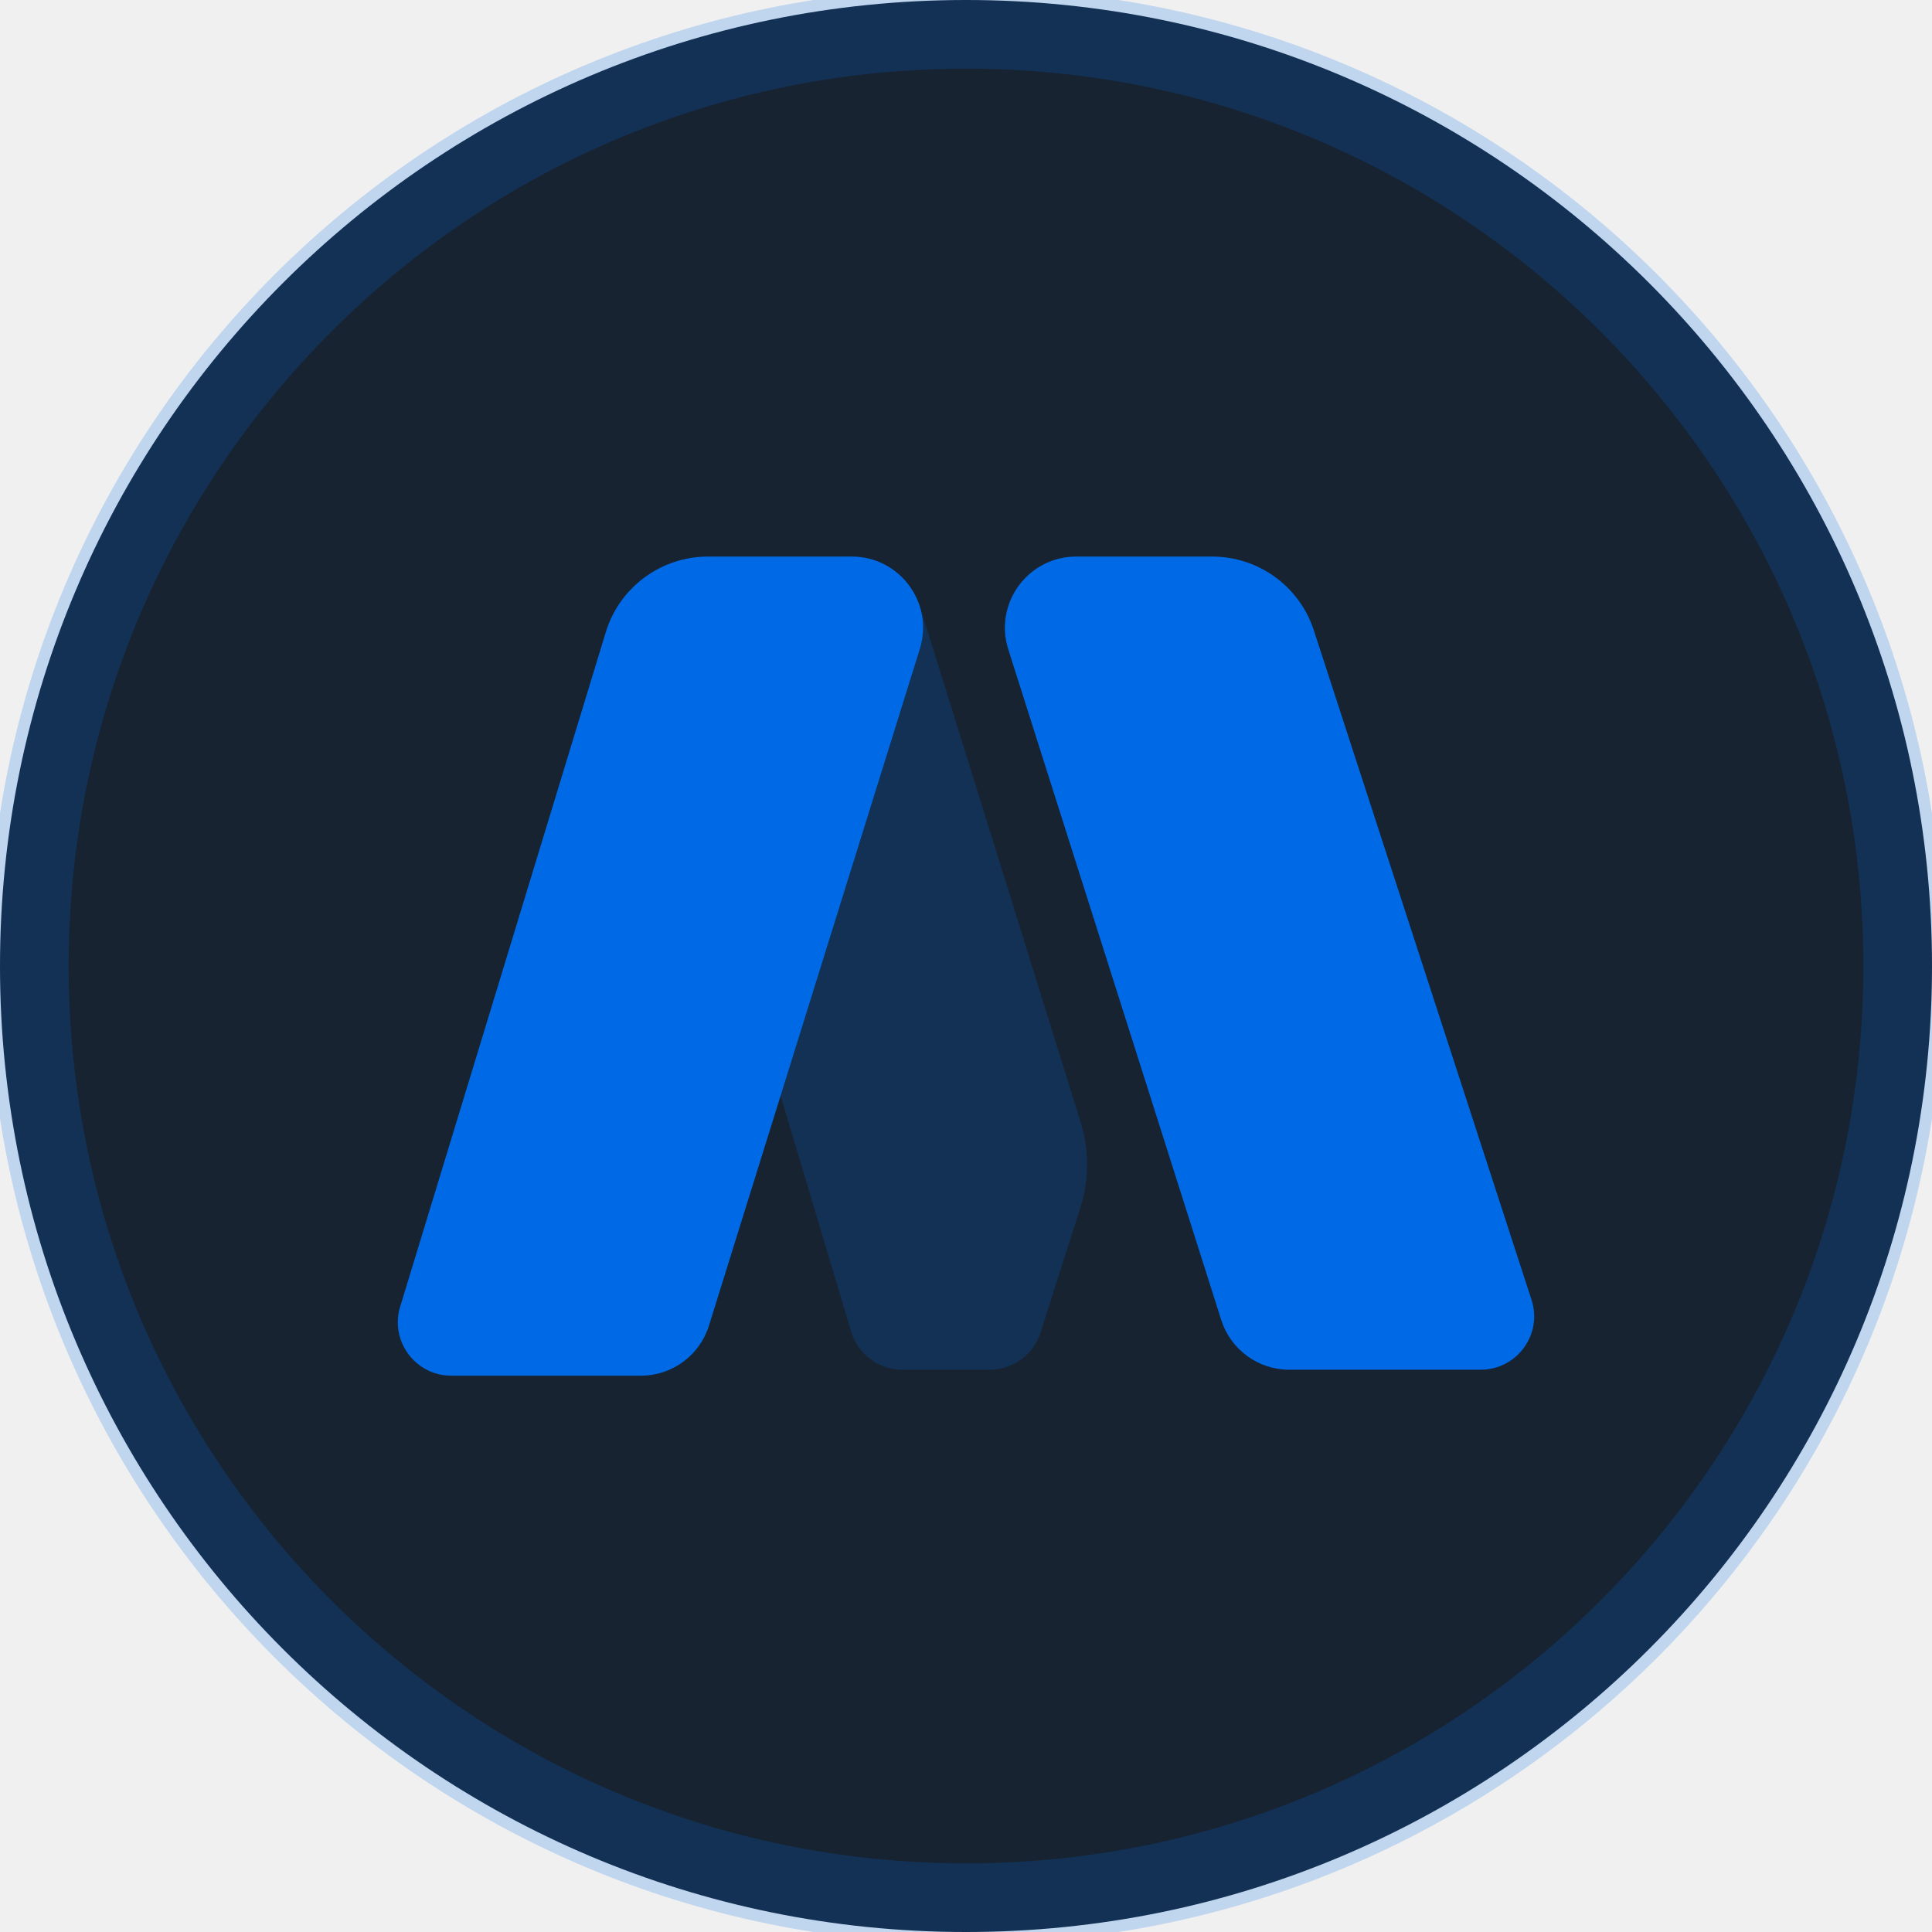
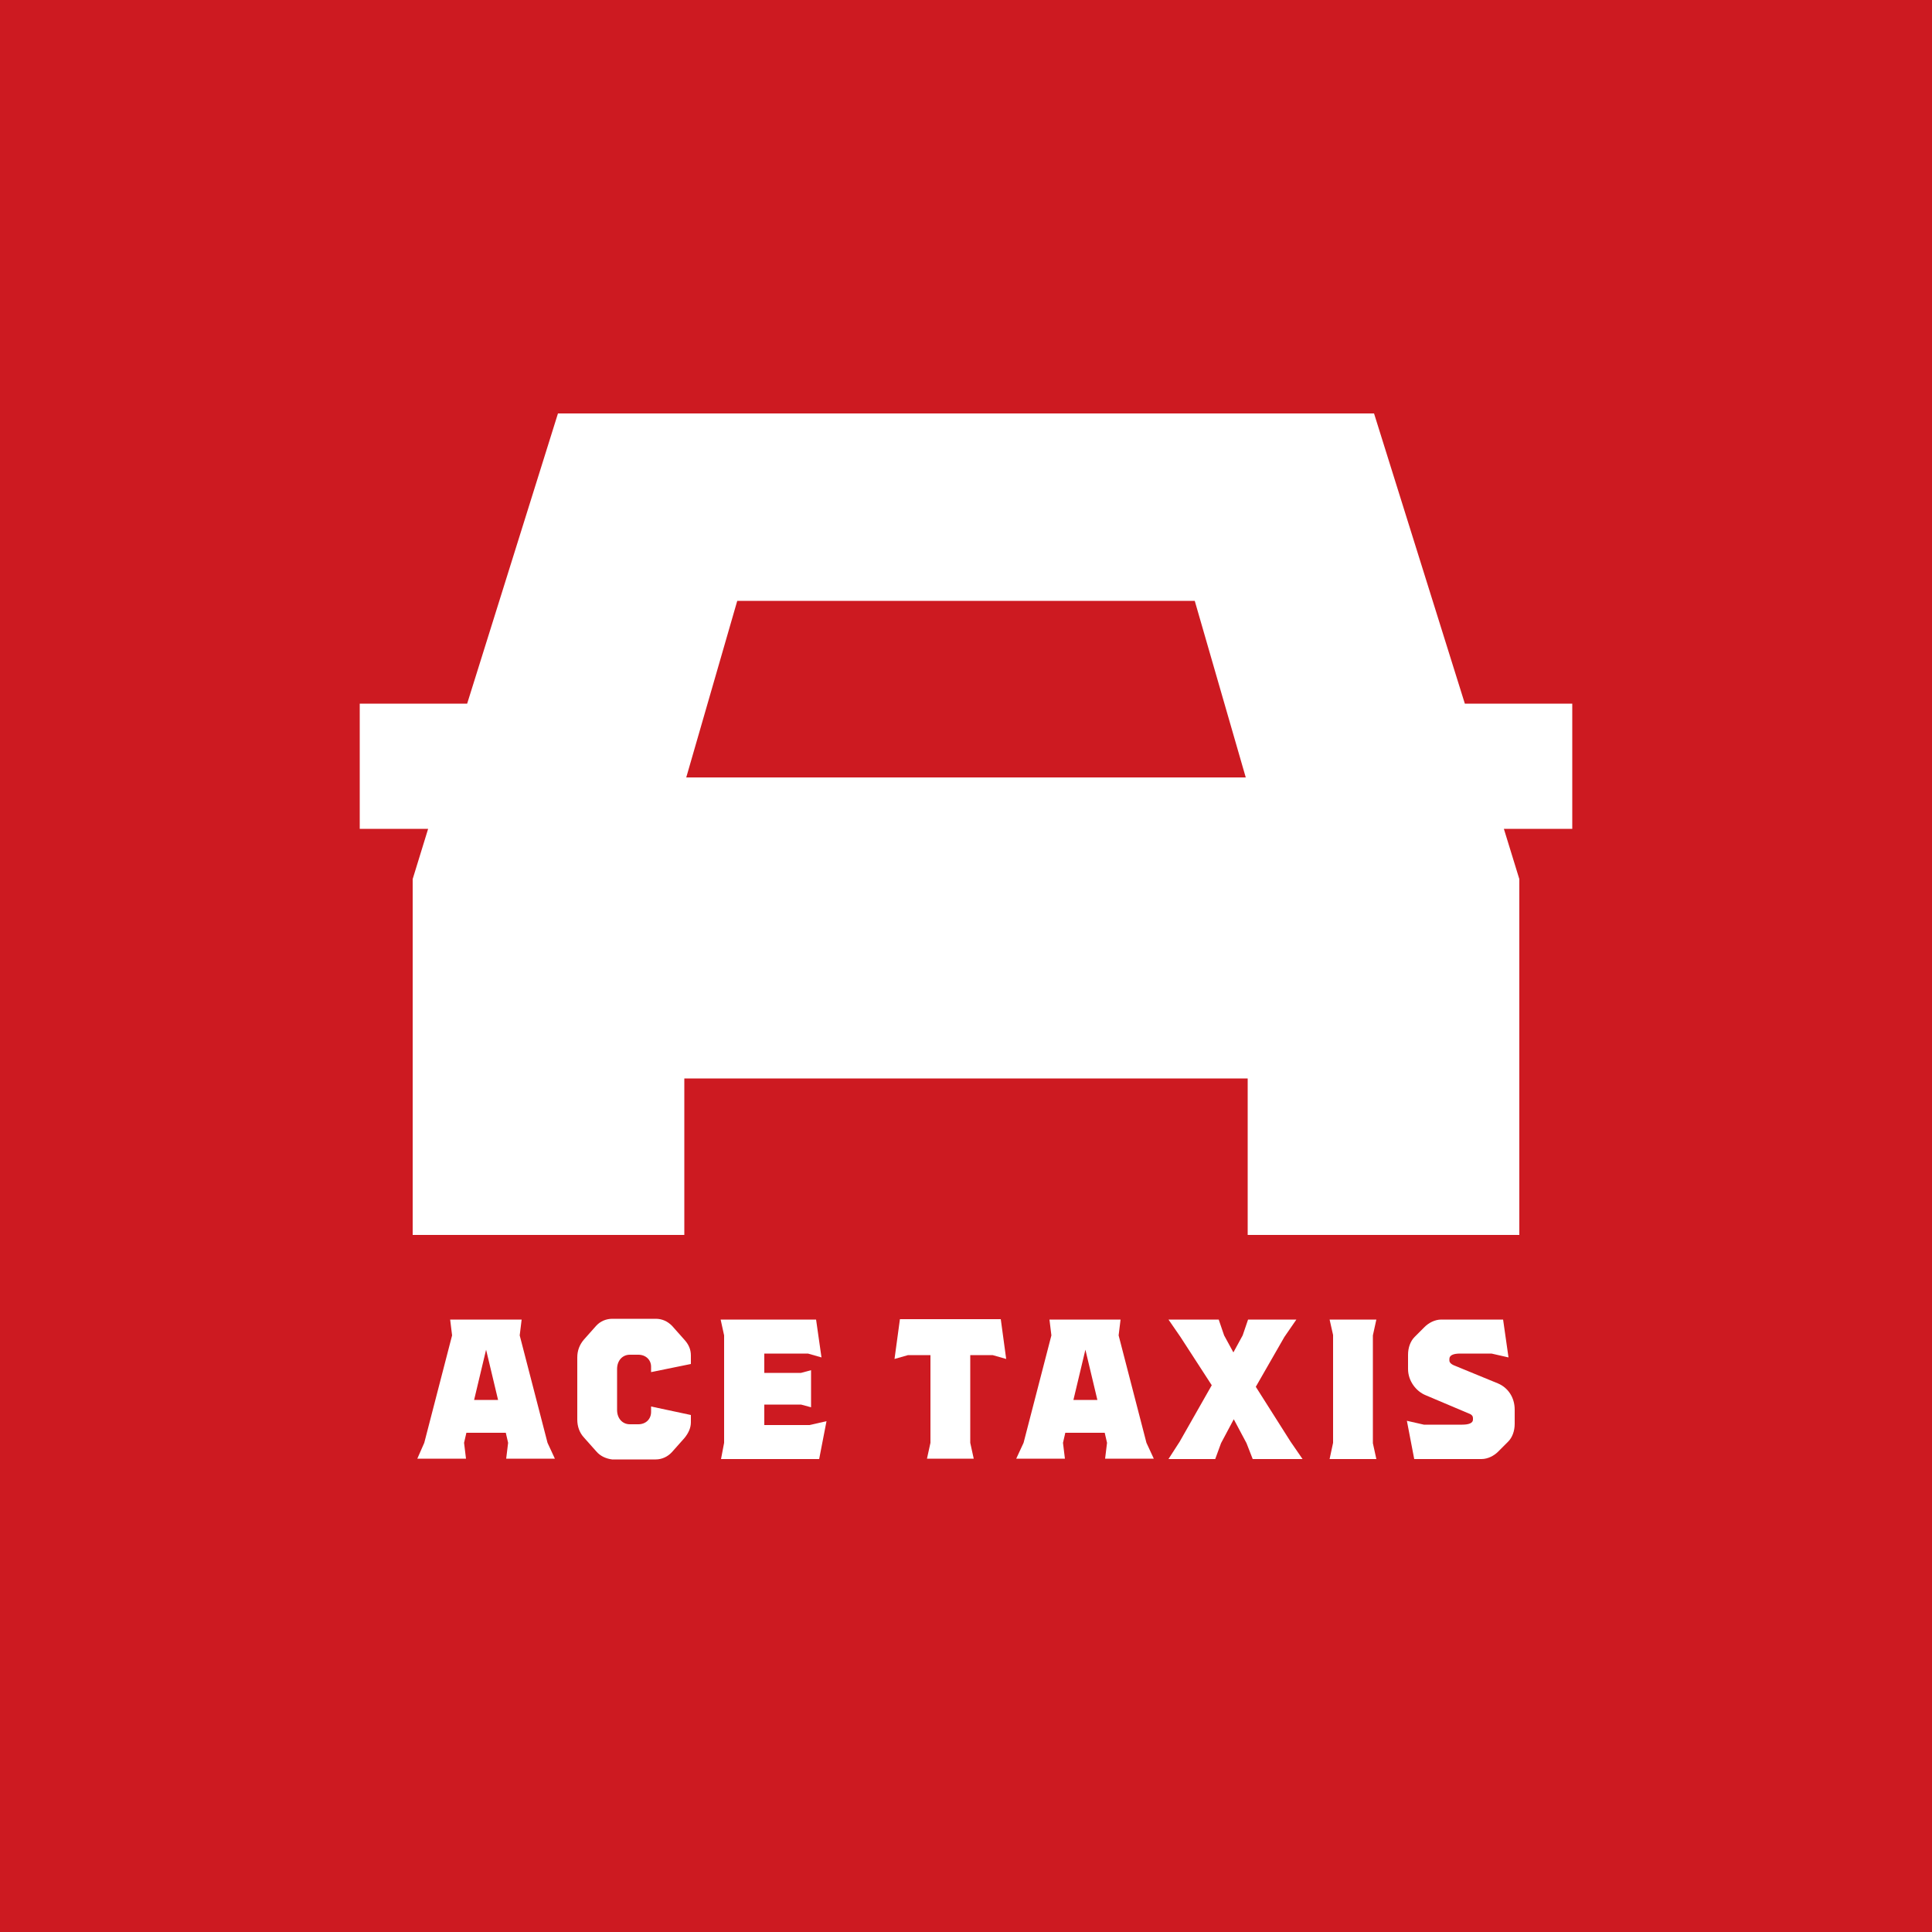
- <svg xmlns="http://www.w3.org/2000/svg" width="24" height="24" viewBox="0 0 24 24" fill="none">
-   <g clip-path="url(#clip0_28287_9936)">
-     <path d="M24 12C24 5.373 18.627 0 12 0C5.373 0 0 5.373 0 12C0 18.627 5.373 24 12 24C18.627 24 24 18.627 24 12Z" fill="#172331" />
-     <path d="M23.647 12C23.647 5.568 18.432 0.353 12 0.353C5.567 0.353 0.353 5.568 0.353 12C0.353 18.433 5.567 23.647 12 23.647C18.432 23.647 23.647 18.433 23.647 12Z" stroke="#006AE6" stroke-opacity="0.2" />
-     <path d="M13.424 13.939L11.431 7.545C11.314 7.169 10.967 6.914 10.573 6.914C10.095 6.914 9.7 7.289 9.676 7.767L9.44 12.397C9.43 12.598 9.454 12.8 9.512 12.994L10.573 16.542C10.657 16.823 10.915 17.015 11.209 17.015H12.294C12.583 17.015 12.839 16.828 12.926 16.553L13.421 15.003C13.531 14.657 13.532 14.285 13.424 13.939Z" fill="#006AE6" fill-opacity="0.2" />
-     <path d="M16.321 7.83L19.025 16.146C19.165 16.575 18.845 17.015 18.394 17.015H16.014C15.629 17.015 15.288 16.765 15.171 16.398L12.525 8.066C12.344 7.496 12.77 6.914 13.369 6.914H15.059C15.634 6.914 16.143 7.284 16.321 7.83Z" fill="#006AE6" />
-     <path d="M8.795 6.914H10.582C11.178 6.914 11.604 7.492 11.426 8.062L8.807 16.467C8.692 16.837 8.35 17.089 7.962 17.089H5.605C5.16 17.089 4.841 16.658 4.971 16.232L7.525 7.854C7.695 7.295 8.211 6.914 8.795 6.914Z" fill="#006AE6" />
+ <svg xmlns="http://www.w3.org/2000/svg" version="1.1" id="Layer_1" x="0px" y="0px" viewBox="0 0 500 500" style="enable-background:new 0 0 500 500;" xml:space="preserve">
+   <style type="text/css">
+ 	.st0{fill:#CD1A21;}
+ 	.st1{fill:#FFFFFF;}
+ </style>
+   <rect x="-3.8" y="-3.8" class="st0" width="507.6" height="507.6" />
+   <g>
+     <g>
+       <polygon class="st1" points="406.9,182.1 379.1,182.1 355.6,107 144.4,107 120.9,182.1 93.1,182.1 93.1,214.5 110.8,214.5     106.8,227.5 106.8,319.6 177.1,319.6 177.1,279.1 322.9,279.1 322.9,319.6 393.2,319.6 393.2,227.5 389.2,214.5 406.9,214.5   " />
+       <polygon class="st0" points="309.2,155.5 190.8,155.5 177.6,201.2 322.4,201.2   " />
+     </g>
+     <g>
+       <g>
+         <path class="st1" d="M109.8,373.4l7.2-27.8l-0.5-4.1H135l-0.5,4.1l7.2,27.8l1.9,4.1H131l0.5-4.1l-0.6-2.6h-10.2l-0.6,2.6l0.5,4.1     h-12.6L109.8,373.4z M128.9,362.3l-3.1-13l-3.1,13H128.9z" />
+         <path class="st1" d="M154.3,375.6l-3.2-3.6c-1.1-1.2-1.7-2.8-1.7-4.6v-16.1c0-1.8,0.6-3.3,1.7-4.6l3.2-3.6     c1.1-1.2,2.6-1.8,4.2-1.8h11.2c1.6,0,3,0.6,4.2,1.8l3.2,3.6c1.1,1.2,1.7,2.5,1.7,4.1v2.2l-10.3,2.1v-1.4c0-1.8-1.4-3.1-3.3-3.1     H163c-1.9,0-3.3,1.5-3.3,3.7v10.6c0,2.2,1.4,3.7,3.3,3.7h2.2c1.9,0,3.3-1.3,3.3-3.2v-1.4l10.3,2.2v1.9c0,1.5-0.7,2.9-1.7,4.1     l-3.2,3.6c-1.1,1.2-2.6,1.9-4.2,1.9h-11.3C156.9,377.5,155.4,376.9,154.3,375.6z" />
+         <path class="st1" d="M187.4,373.4v-27.8l-0.9-4.1h24.7l1.4,9.8l-3.5-1h-11.3v5h9.5l2.6-0.7v9.6l-2.6-0.7h-9.5v5.3h11.7l4.4-1     l-1.9,9.8h-25.4L187.4,373.4z" />
+         <path class="st1" d="M240.8,373.4v-22.7h-5.8l-3.5,1l1.4-10.3H259l1.4,10.3l-3.5-1h-5.8v22.7l0.9,4.1h-12.1L240.8,373.4z" />
+         <path class="st1" d="M264.9,373.4l7.2-27.8l-0.5-4.1h18.4l-0.5,4.1l7.2,27.8l1.9,4.1h-12.6l0.5-4.1l-0.6-2.6h-10.2l-0.6,2.6     l0.5,4.1H263L264.9,373.4z M284,362.3l-3.1-13l-3.1,13H284z" />
+         <path class="st1" d="M305.3,373.1l8.3-14.6l-8.1-12.5l-3.1-4.5h13l1.4,4.1l2.4,4.4l2.4-4.4l1.4-4.1h12.5l-3.1,4.5l-7.4,12.9     l9,14.2l3.1,4.5h-12.9l-1.6-4.1l-3.3-6.2l-3.3,6.2l-1.5,4.1h-12.1L305.3,373.1z" />
+         <path class="st1" d="M345,373.4v-27.9l-0.9-4h12.1l-0.9,4.1v27.9l0.9,4.1h-12.1L345,373.4z" />
+         <path class="st1" d="M364.1,367.7l4.4,1h9.9c1.7,0,2.8-0.4,2.8-1.3V367c0-0.4-0.2-0.9-1.1-1.2l-11.1-4.7c-2.5-1-4.6-3.7-4.6-6.8     v-3.7c0-1.8,0.6-3.5,1.7-4.6l2.6-2.6c1-1,2.6-1.9,4.3-1.9H389l1.4,9.8l-4.4-1h-8.1c-1.7,0-2.8,0.4-2.8,1.4v0.4     c0,0.4,0.3,0.9,1.3,1.3l11.2,4.6c2.7,1.1,4.4,3.7,4.4,6.8v3.7c0,1.8-0.6,3.5-1.7,4.6l-2.6,2.6c-1,1-2.6,1.9-4.3,1.9H366     L364.1,367.7z" />
+       </g>
+     </g>
  </g>
-   <defs>
-     <clipPath id="clip0_28287_9936">
-       <rect width="24" height="24" fill="white" />
-     </clipPath>
-   </defs>
</svg>
